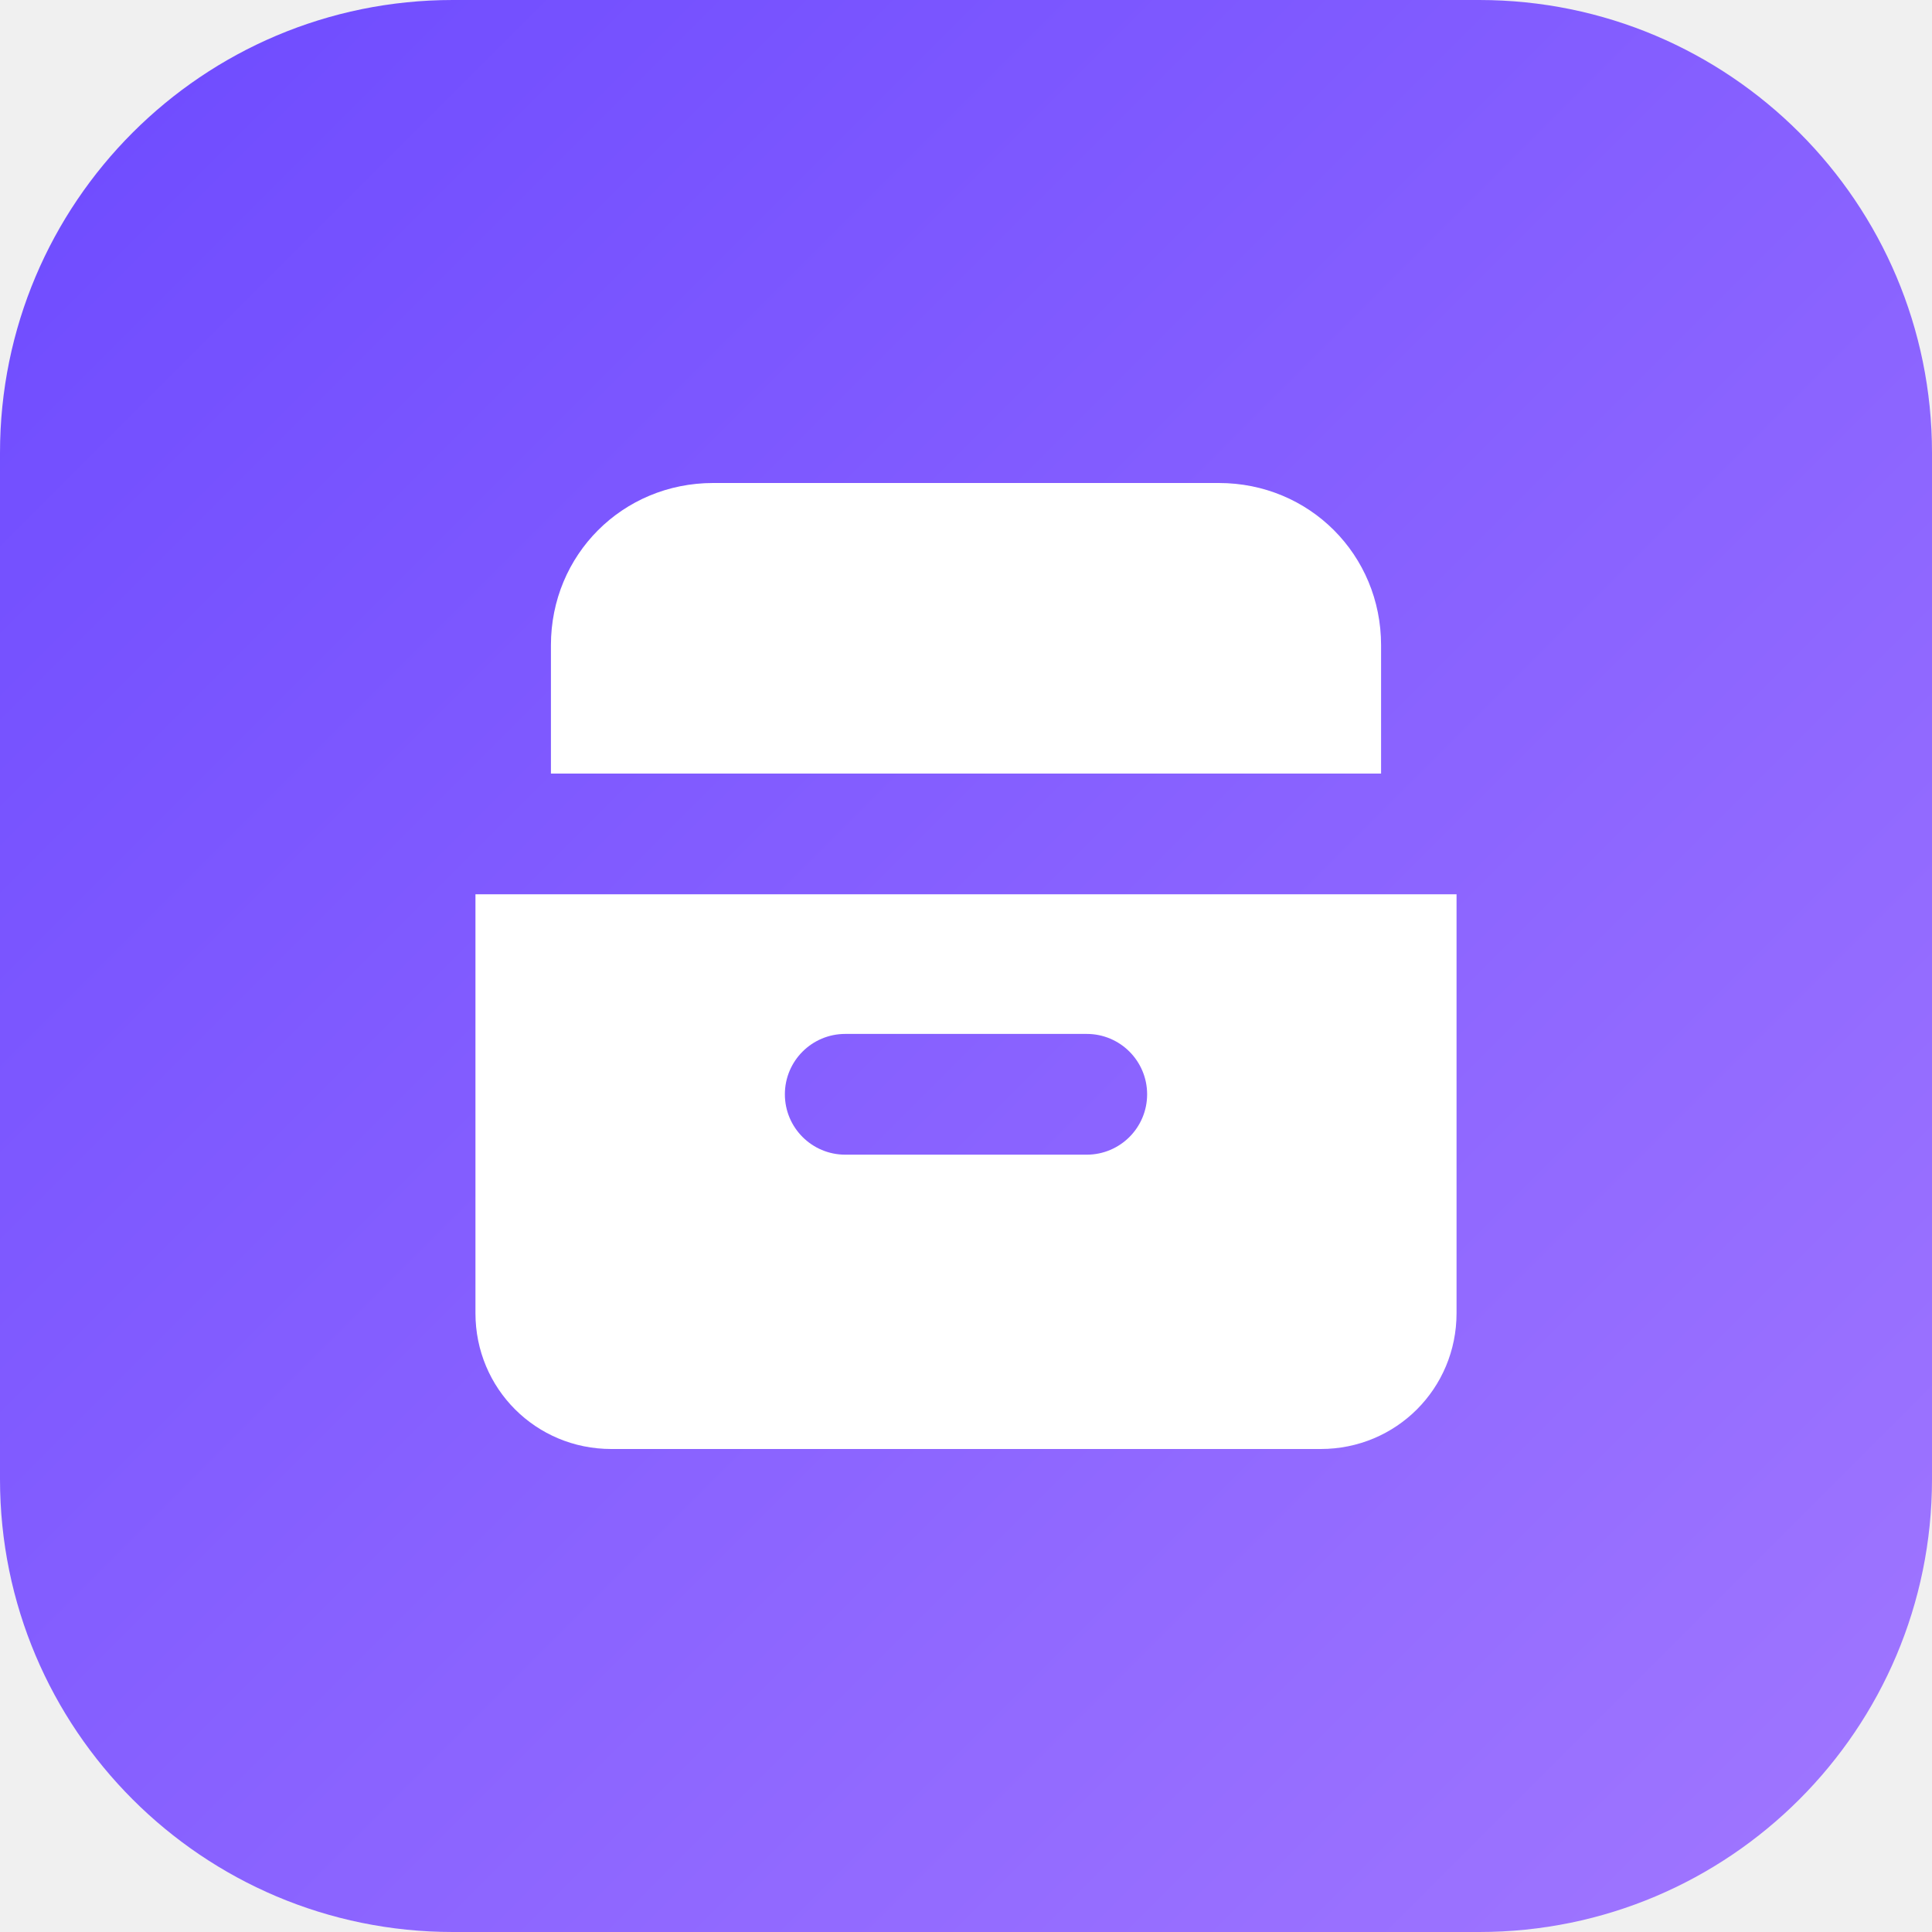
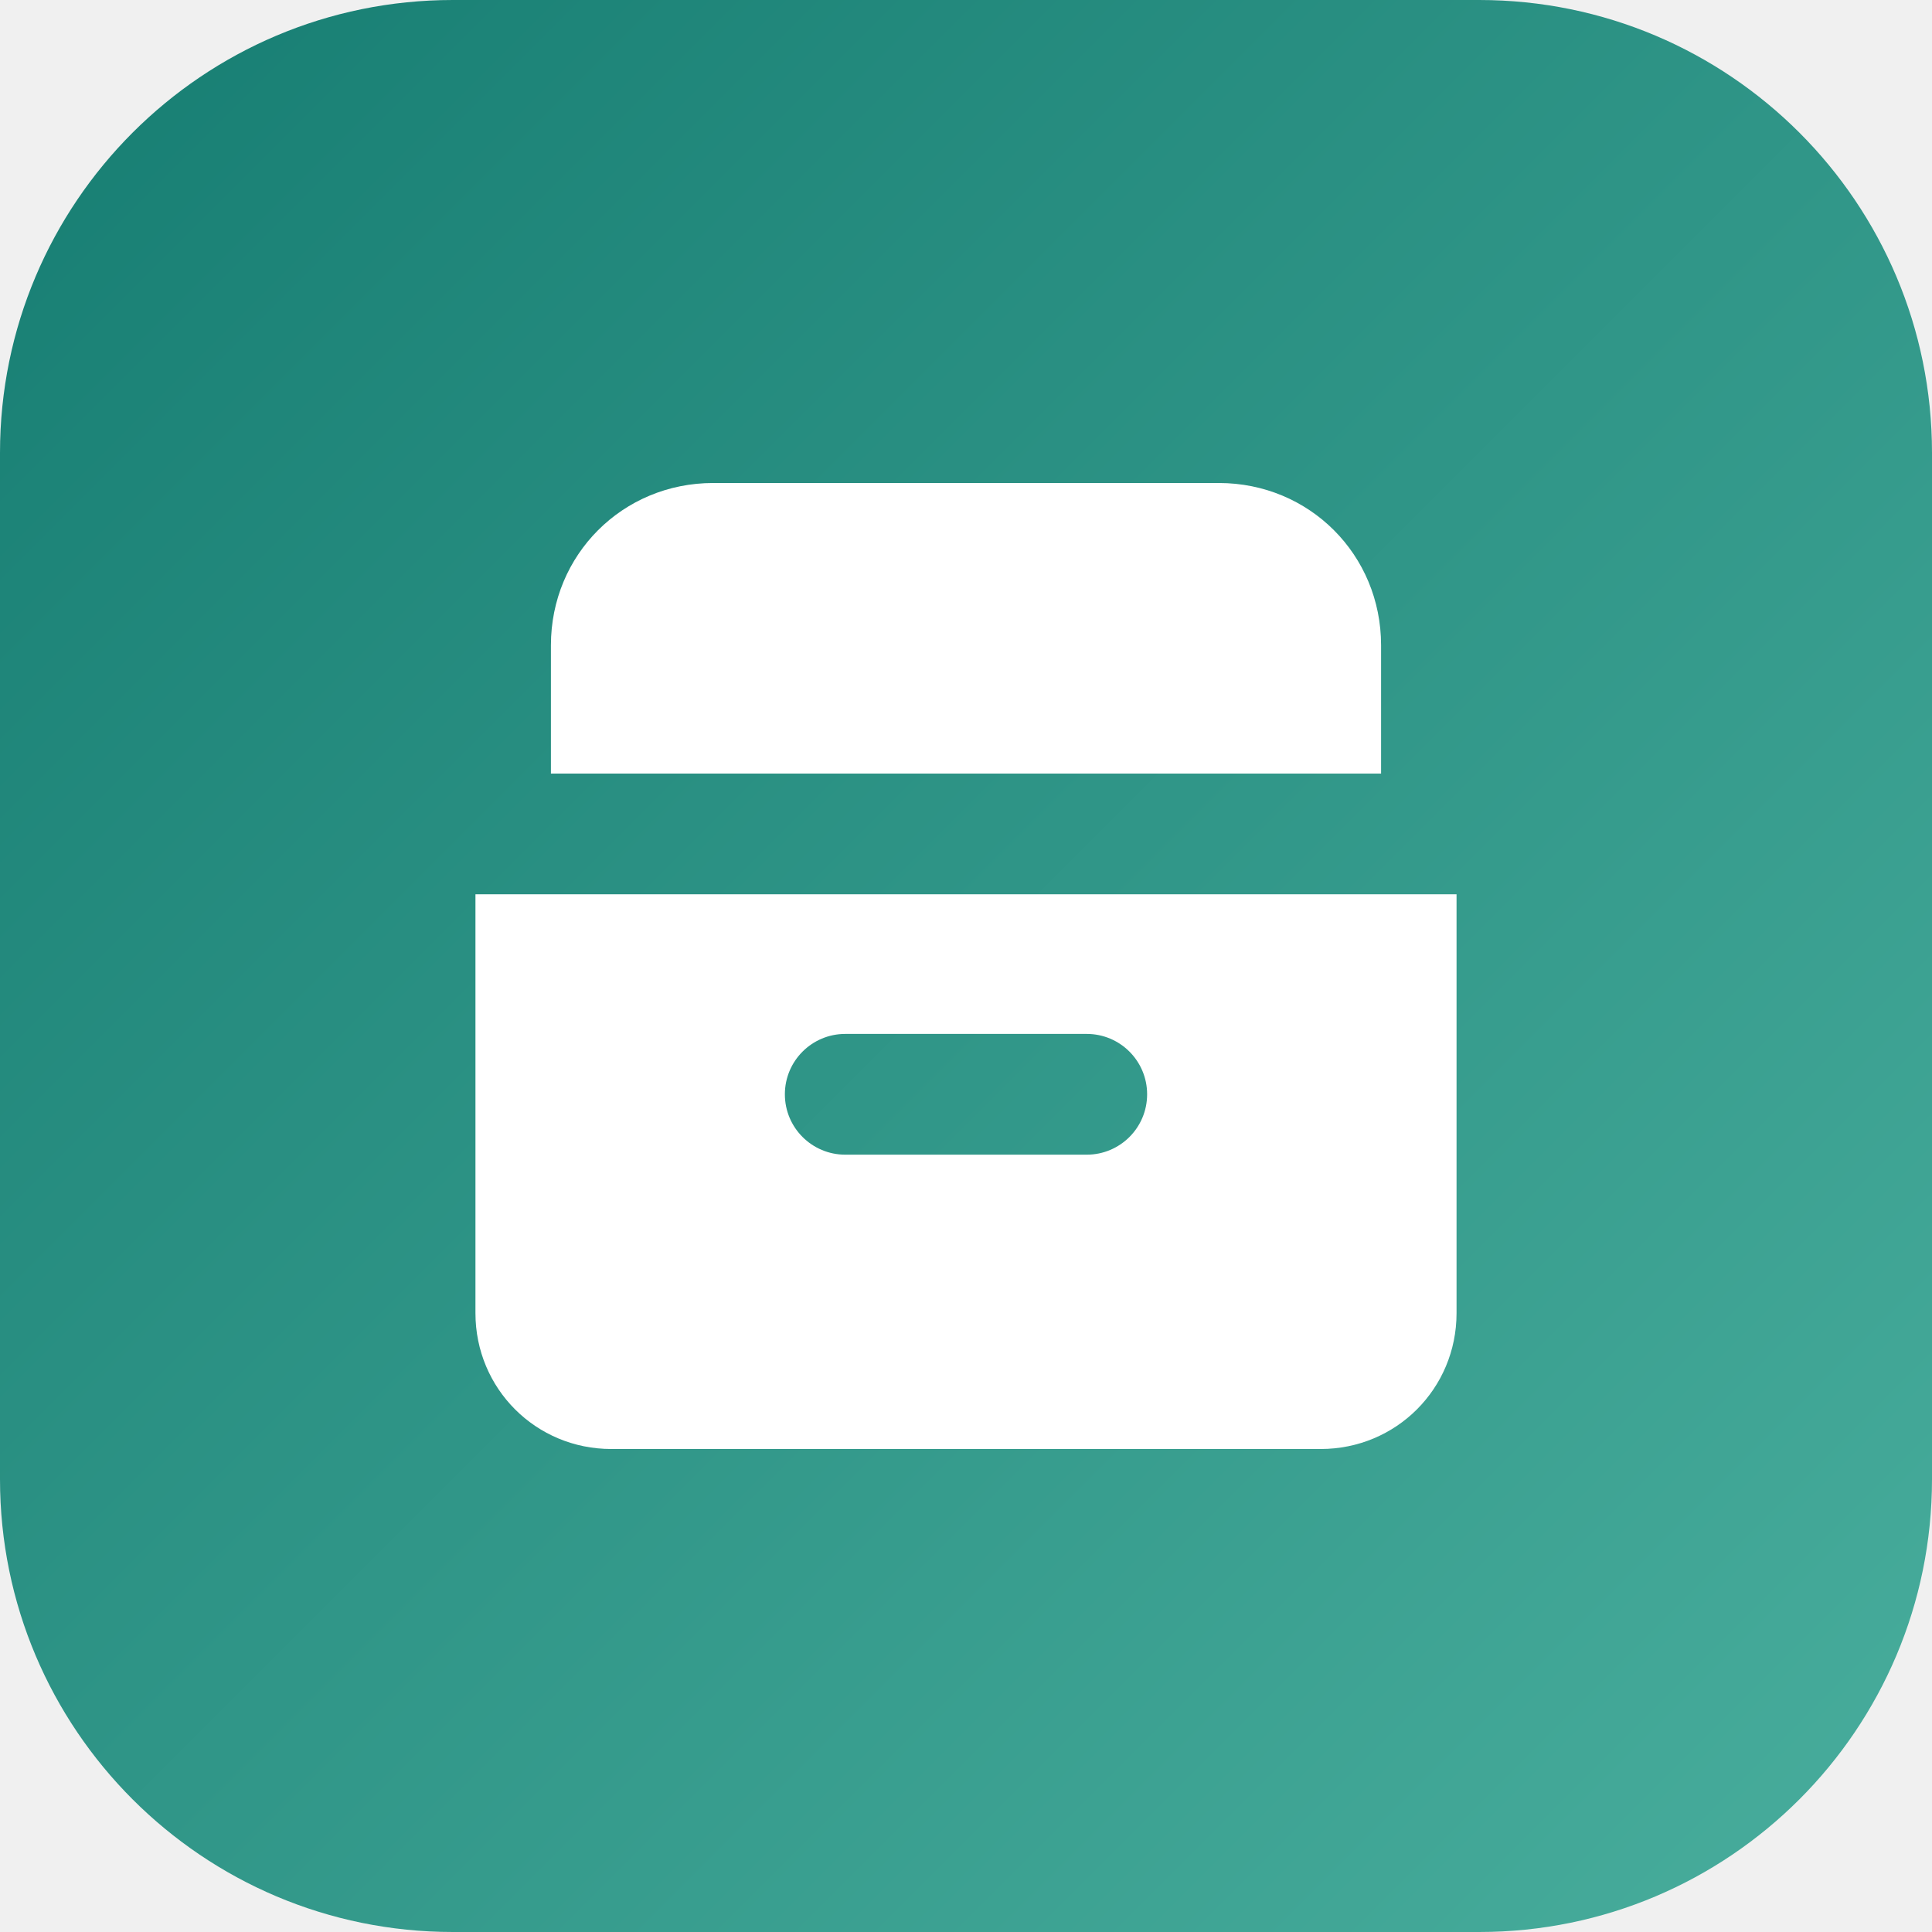
<svg xmlns="http://www.w3.org/2000/svg" viewBox="0 0 512 512">
  <defs>
    <linearGradient id="g" x1="0" y1="0" x2="1" y2="1">
-       <stop stop-color="#6d4aff" />
-       <stop offset="1" stop-color="#a177ff" />
+       <stop stop-color="#167d72" />
+       <stop offset="1" stop-color="#49ae9d" />
    </linearGradient>
  </defs>
  <rect width="512" height="512" rx="120" fill="url(#g)" />
  <path d="M146 171c0-24 19-43 43-43h134c24 0 43 19 43 43v34H146v-34Zm-20 66h260v111c0 20-16 36-36 36H162c-20 0-36-16-36-36V237Zm98 37a16 16 0 0 0 0 32h64a16 16 0 0 0 0-32h-64Z" fill="white" />
</svg>
